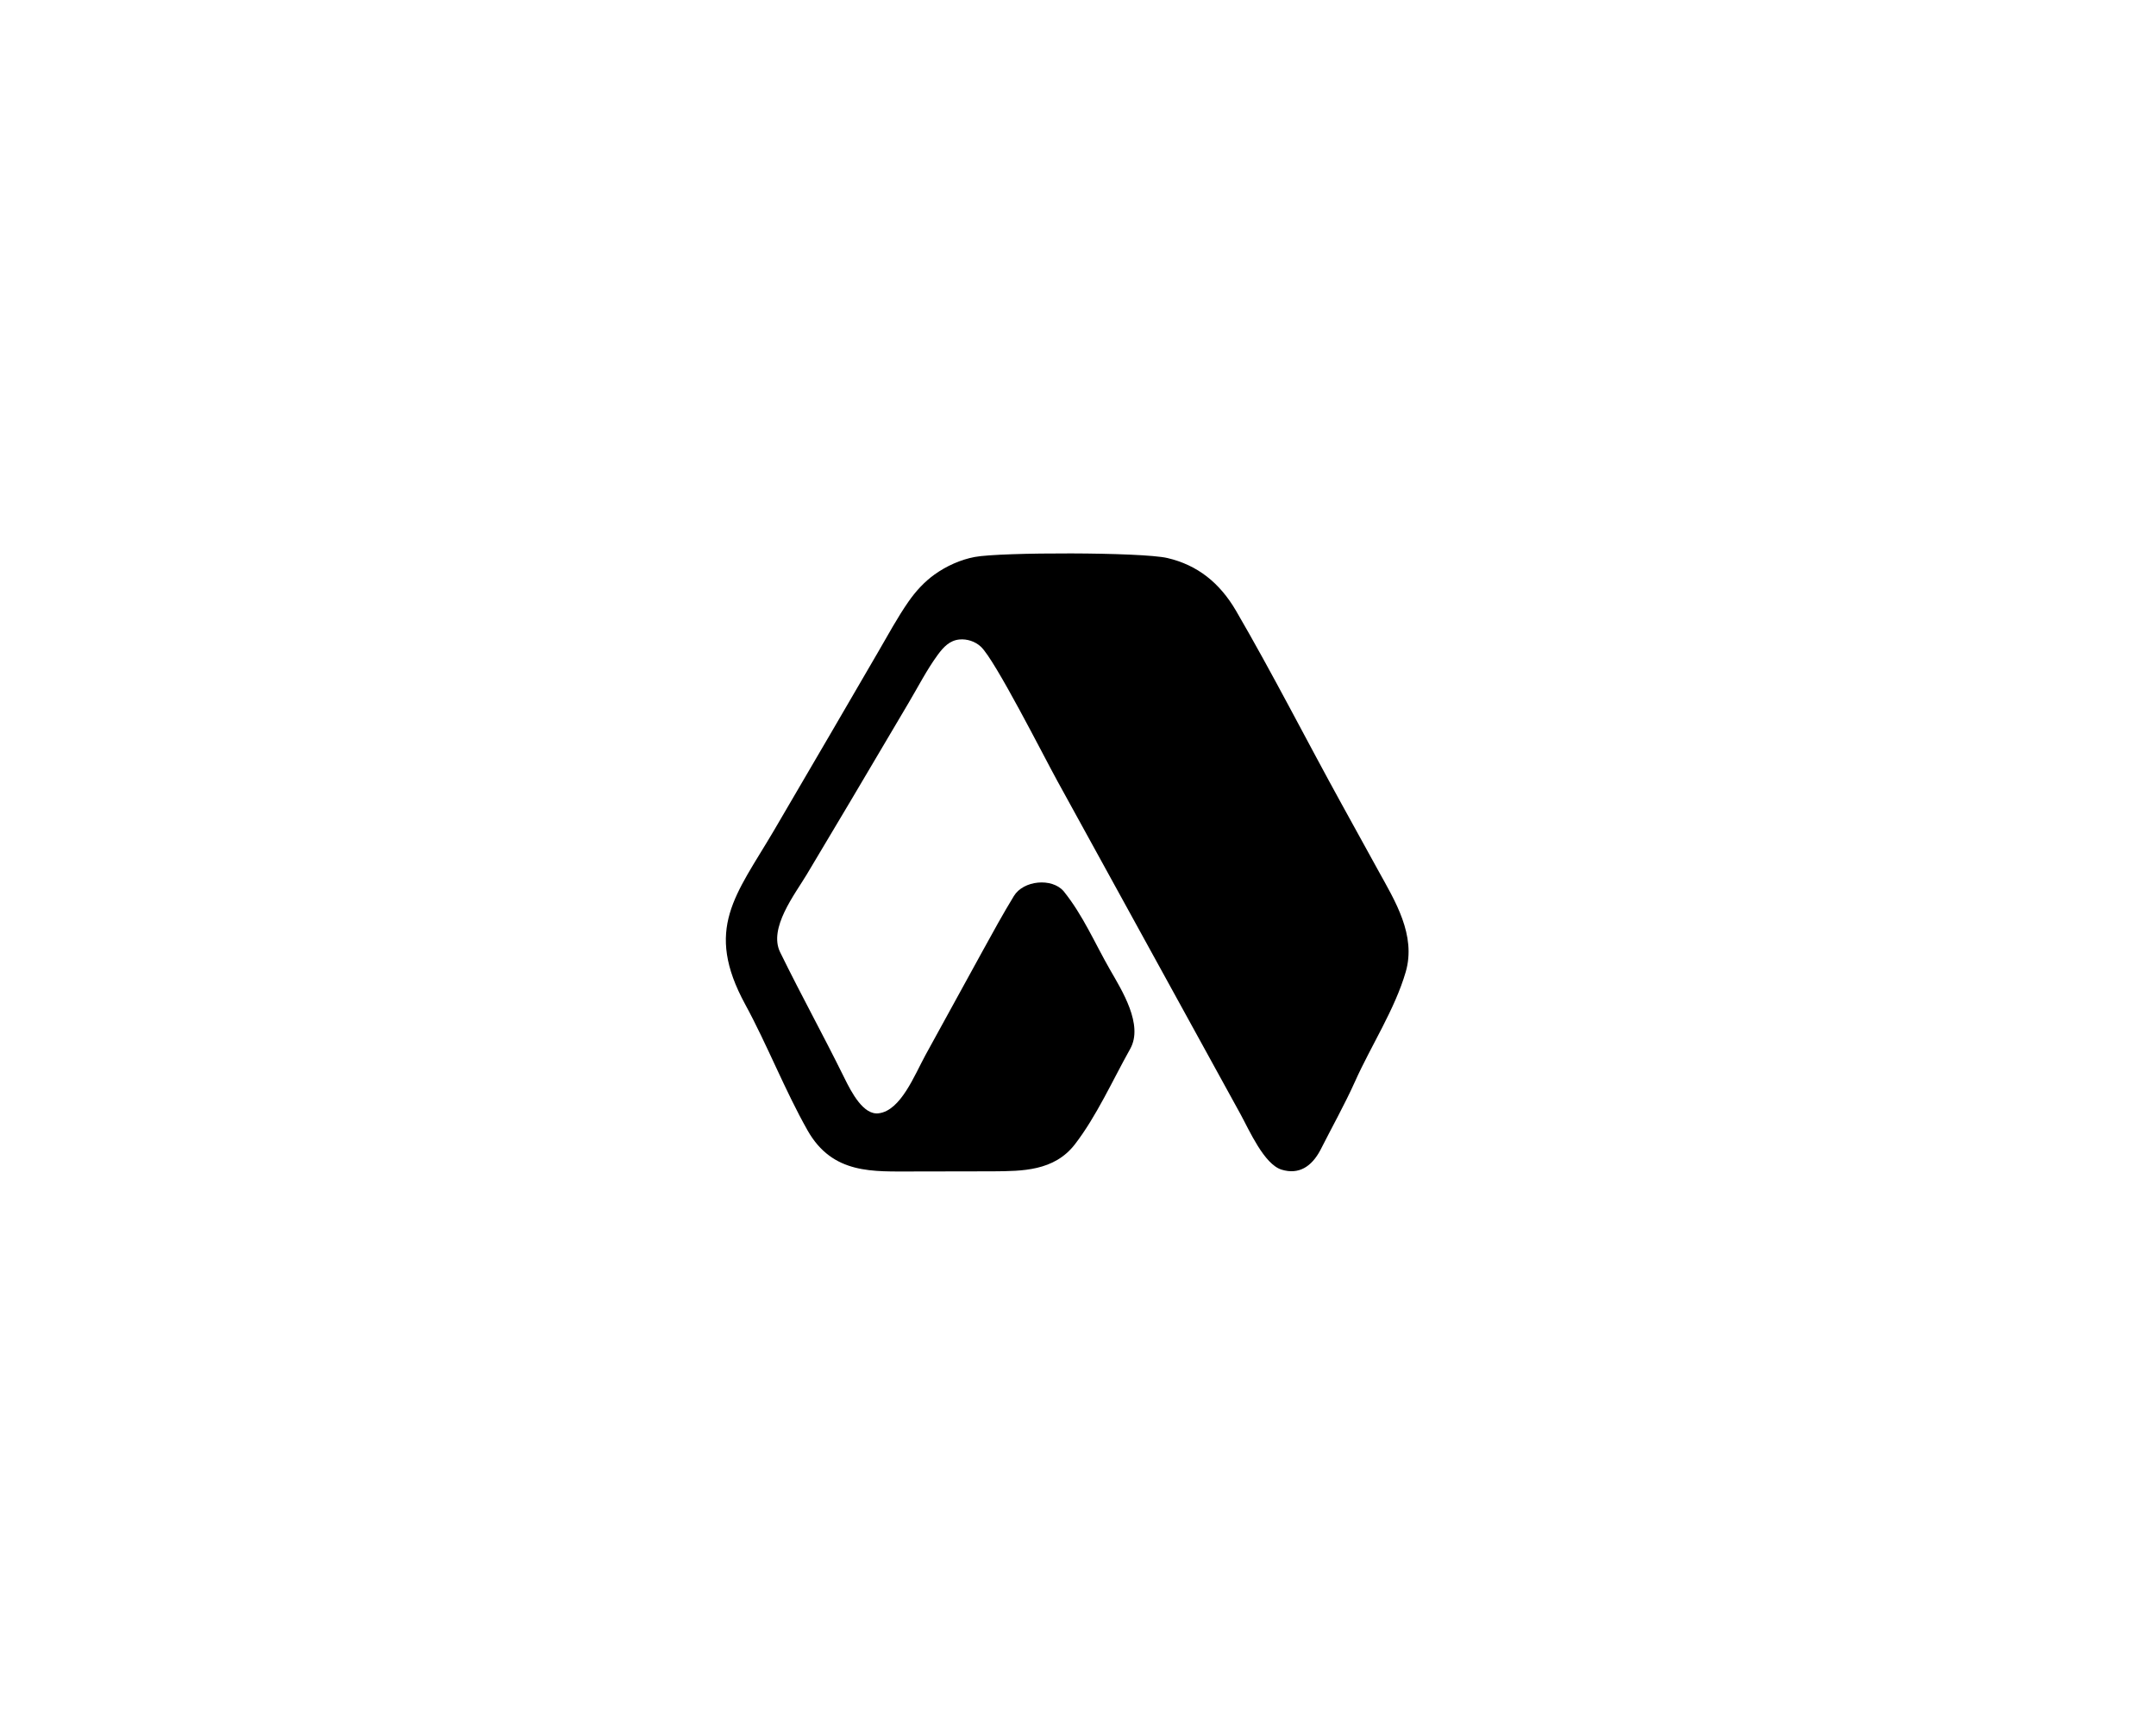
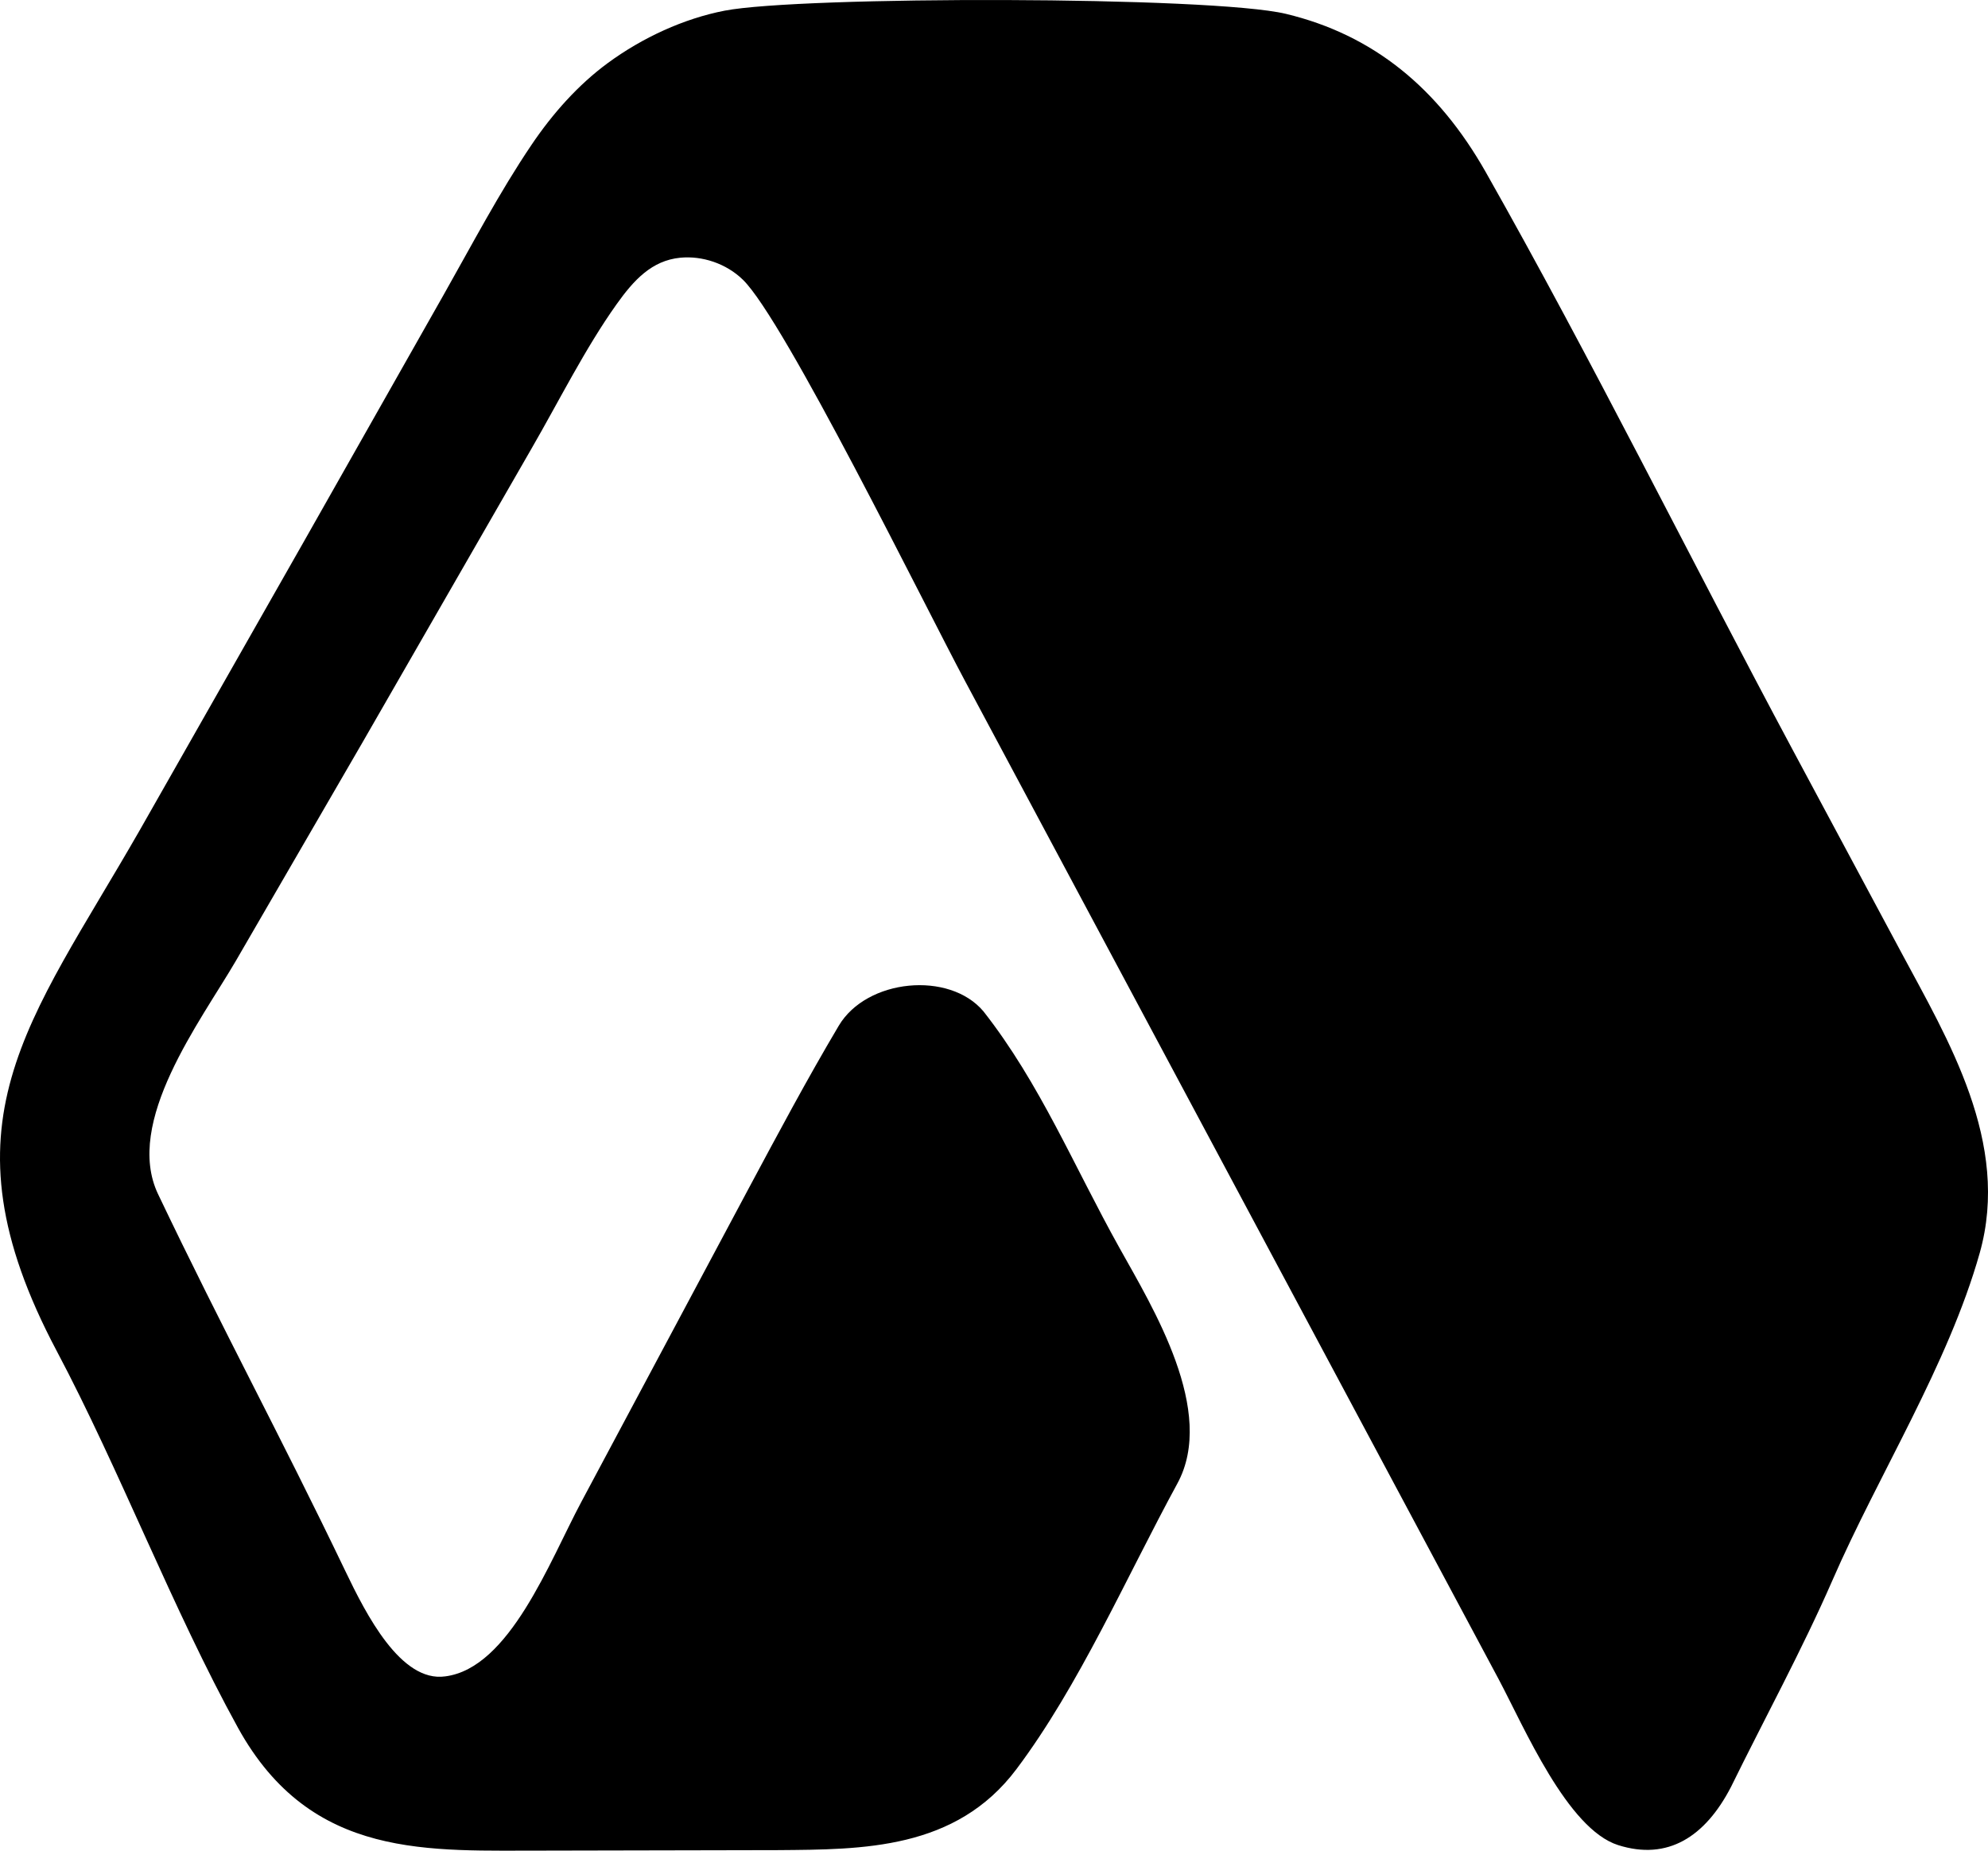
- <svg xmlns="http://www.w3.org/2000/svg" width="300" height="239" fill="none">
-   <path fill="#000" d="m138.2 162.976-11.093.02c-5.566-.015-11.228.473-14.736-5.711-3.117-5.498-5.658-12-8.661-17.507-5.767-10.576-1.322-15.218 3.965-24.195l7.866-13.451 6.672-11.459c1.353-2.324 2.655-4.738 4.177-6.931 1.02-1.47 2.242-2.803 3.653-3.81 1.661-1.187 3.636-2.068 5.58-2.435 3.621-.684 23.259-.686 26.824.147 4.174.976 7.271 3.439 9.553 7.356 5.039 8.651 9.826 18.059 14.672 26.852l5.173 9.39c2.231 4.053 5.246 8.863 3.758 13.986-1.51 5.201-4.84 10.299-7.05 15.236-1.431 3.192-3.261 6.456-4.839 9.581-1.228 2.302-3.009 3.429-5.388 2.697-2.428-.748-4.488-5.472-5.705-7.702l-25.493-46.374c-1.936-3.516-8.637-16.788-10.63-18.671-.803-.758-1.95-1.118-2.993-1.018-1.36.13-2.22 1.043-3.038 2.16-1.504 2.054-2.746 4.485-4.063 6.7l-8.097 13.689-6.042 10.134c-1.676 2.796-5.356 7.482-3.711 10.832 3.17 6.46 5.762 11.057 8.946 17.508.988 2.003 2.651 5.197 4.781 4.901 3.069-.382 4.983-5.344 6.498-8.106l7.975-14.524c1.423-2.588 2.78-5.067 4.322-7.598 1.335-2.195 5.293-2.56 6.924-.673 2.706 3.356 4.306 7.175 6.5 11 1.594 2.778 4.638 7.587 2.764 10.937-2.453 4.381-4.696 9.395-7.693 13.277-2.896 3.75-7.364 3.73-11.371 3.762Z" />
+ <svg xmlns="http://www.w3.org/2000/svg" width="29" height="27" viewBox="0 0 29 27" fill="none">
+   <path d="M11.356 26.992L7.97 26.999C6.27 26.994 4.542 27.147 3.471 25.206C2.52 23.48 1.744 21.438 0.827 19.709C-0.933 16.389 0.424 14.932 2.038 12.113L4.439 7.89L6.476 4.293C6.889 3.563 7.286 2.805 7.751 2.117C8.062 1.655 8.435 1.237 8.866 0.92C9.373 0.548 9.976 0.271 10.569 0.156C11.675 -0.059 17.669 -0.059 18.758 0.202C20.032 0.508 20.977 1.282 21.674 2.512C23.212 5.228 24.673 8.181 26.152 10.942L27.732 13.89C28.413 15.162 29.333 16.672 28.879 18.281C28.418 19.914 27.401 21.514 26.727 23.064C26.29 24.066 25.731 25.091 25.25 26.072C24.875 26.795 24.331 27.149 23.605 26.919C22.864 26.684 22.235 25.201 21.863 24.501L14.081 9.942C13.49 8.838 11.445 4.671 10.836 4.08C10.591 3.842 10.241 3.729 9.923 3.76C9.507 3.801 9.245 4.087 8.995 4.438C8.536 5.083 8.157 5.846 7.755 6.542L5.283 10.84L3.439 14.021C2.927 14.899 1.804 16.37 2.306 17.422C3.274 19.45 4.065 20.893 5.037 22.919C5.338 23.547 5.846 24.55 6.496 24.457C7.433 24.337 8.017 22.779 8.48 21.912L10.914 17.352C11.349 16.54 11.763 15.762 12.234 14.967C12.641 14.278 13.85 14.163 14.347 14.756C15.173 15.809 15.662 17.008 16.332 18.209C16.818 19.081 17.747 20.591 17.175 21.643C16.427 23.018 15.742 24.593 14.827 25.811C13.943 26.989 12.579 26.982 11.356 26.992Z" fill="black" />
</svg>
